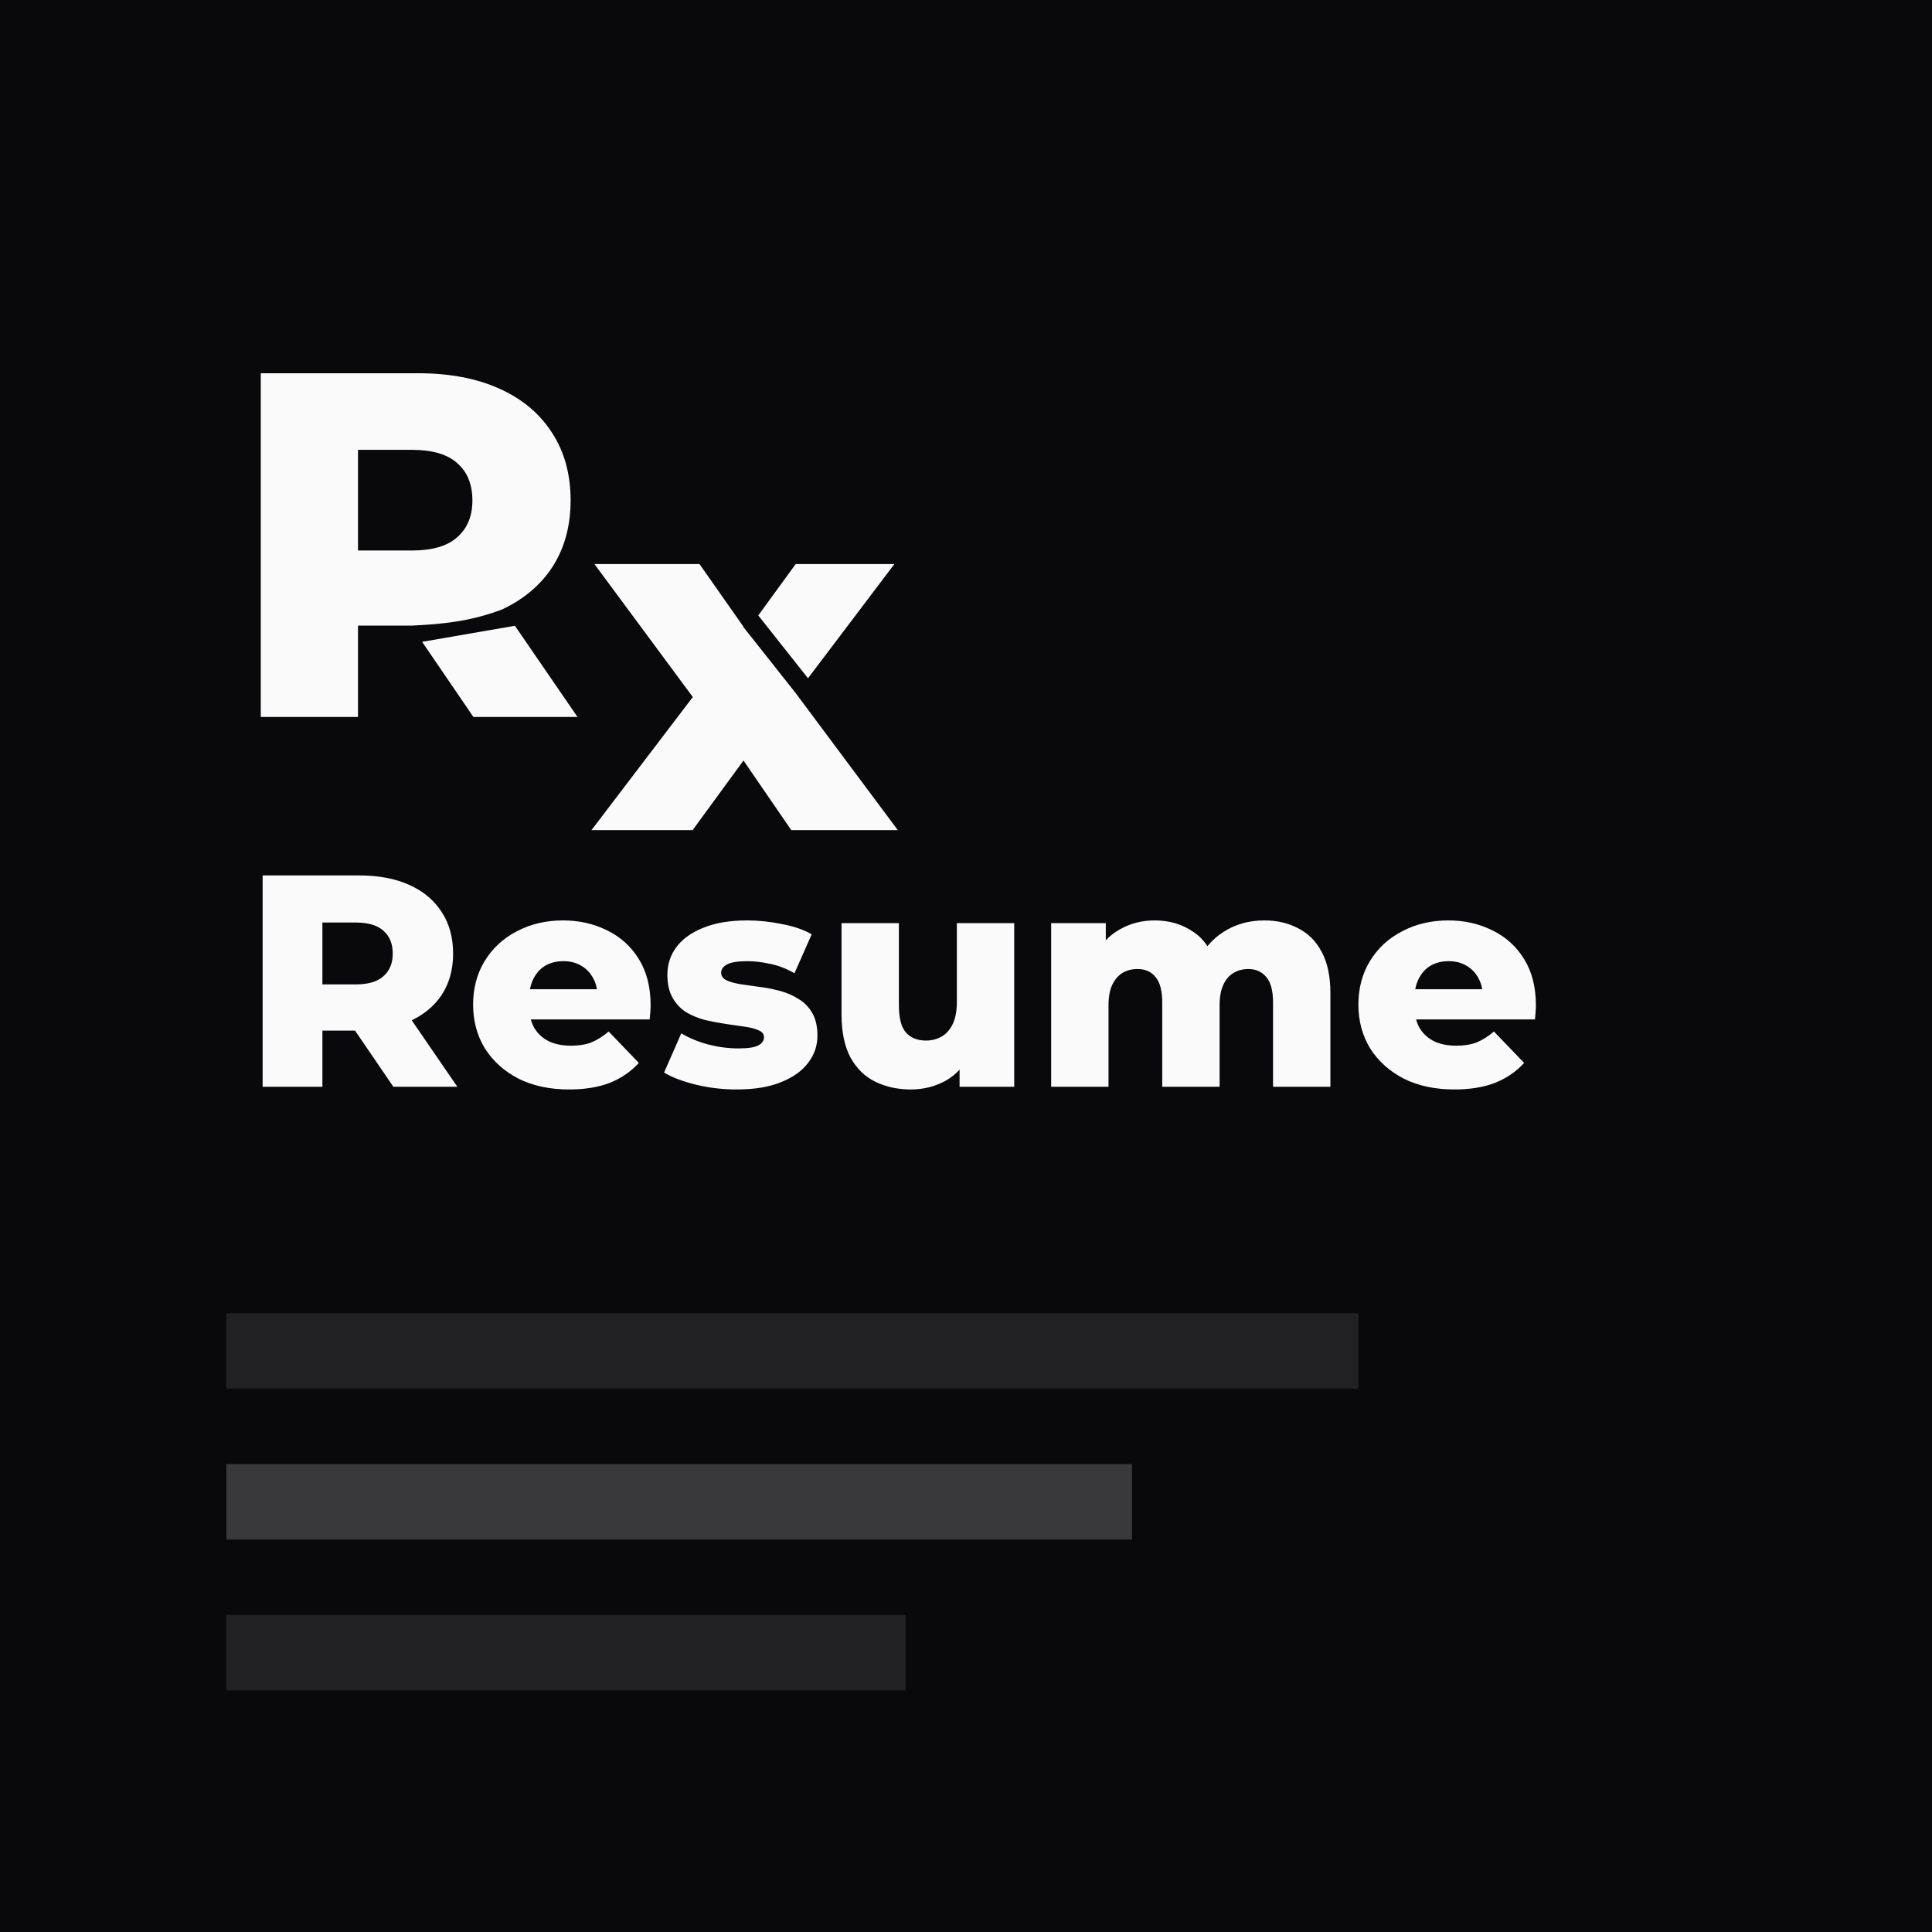
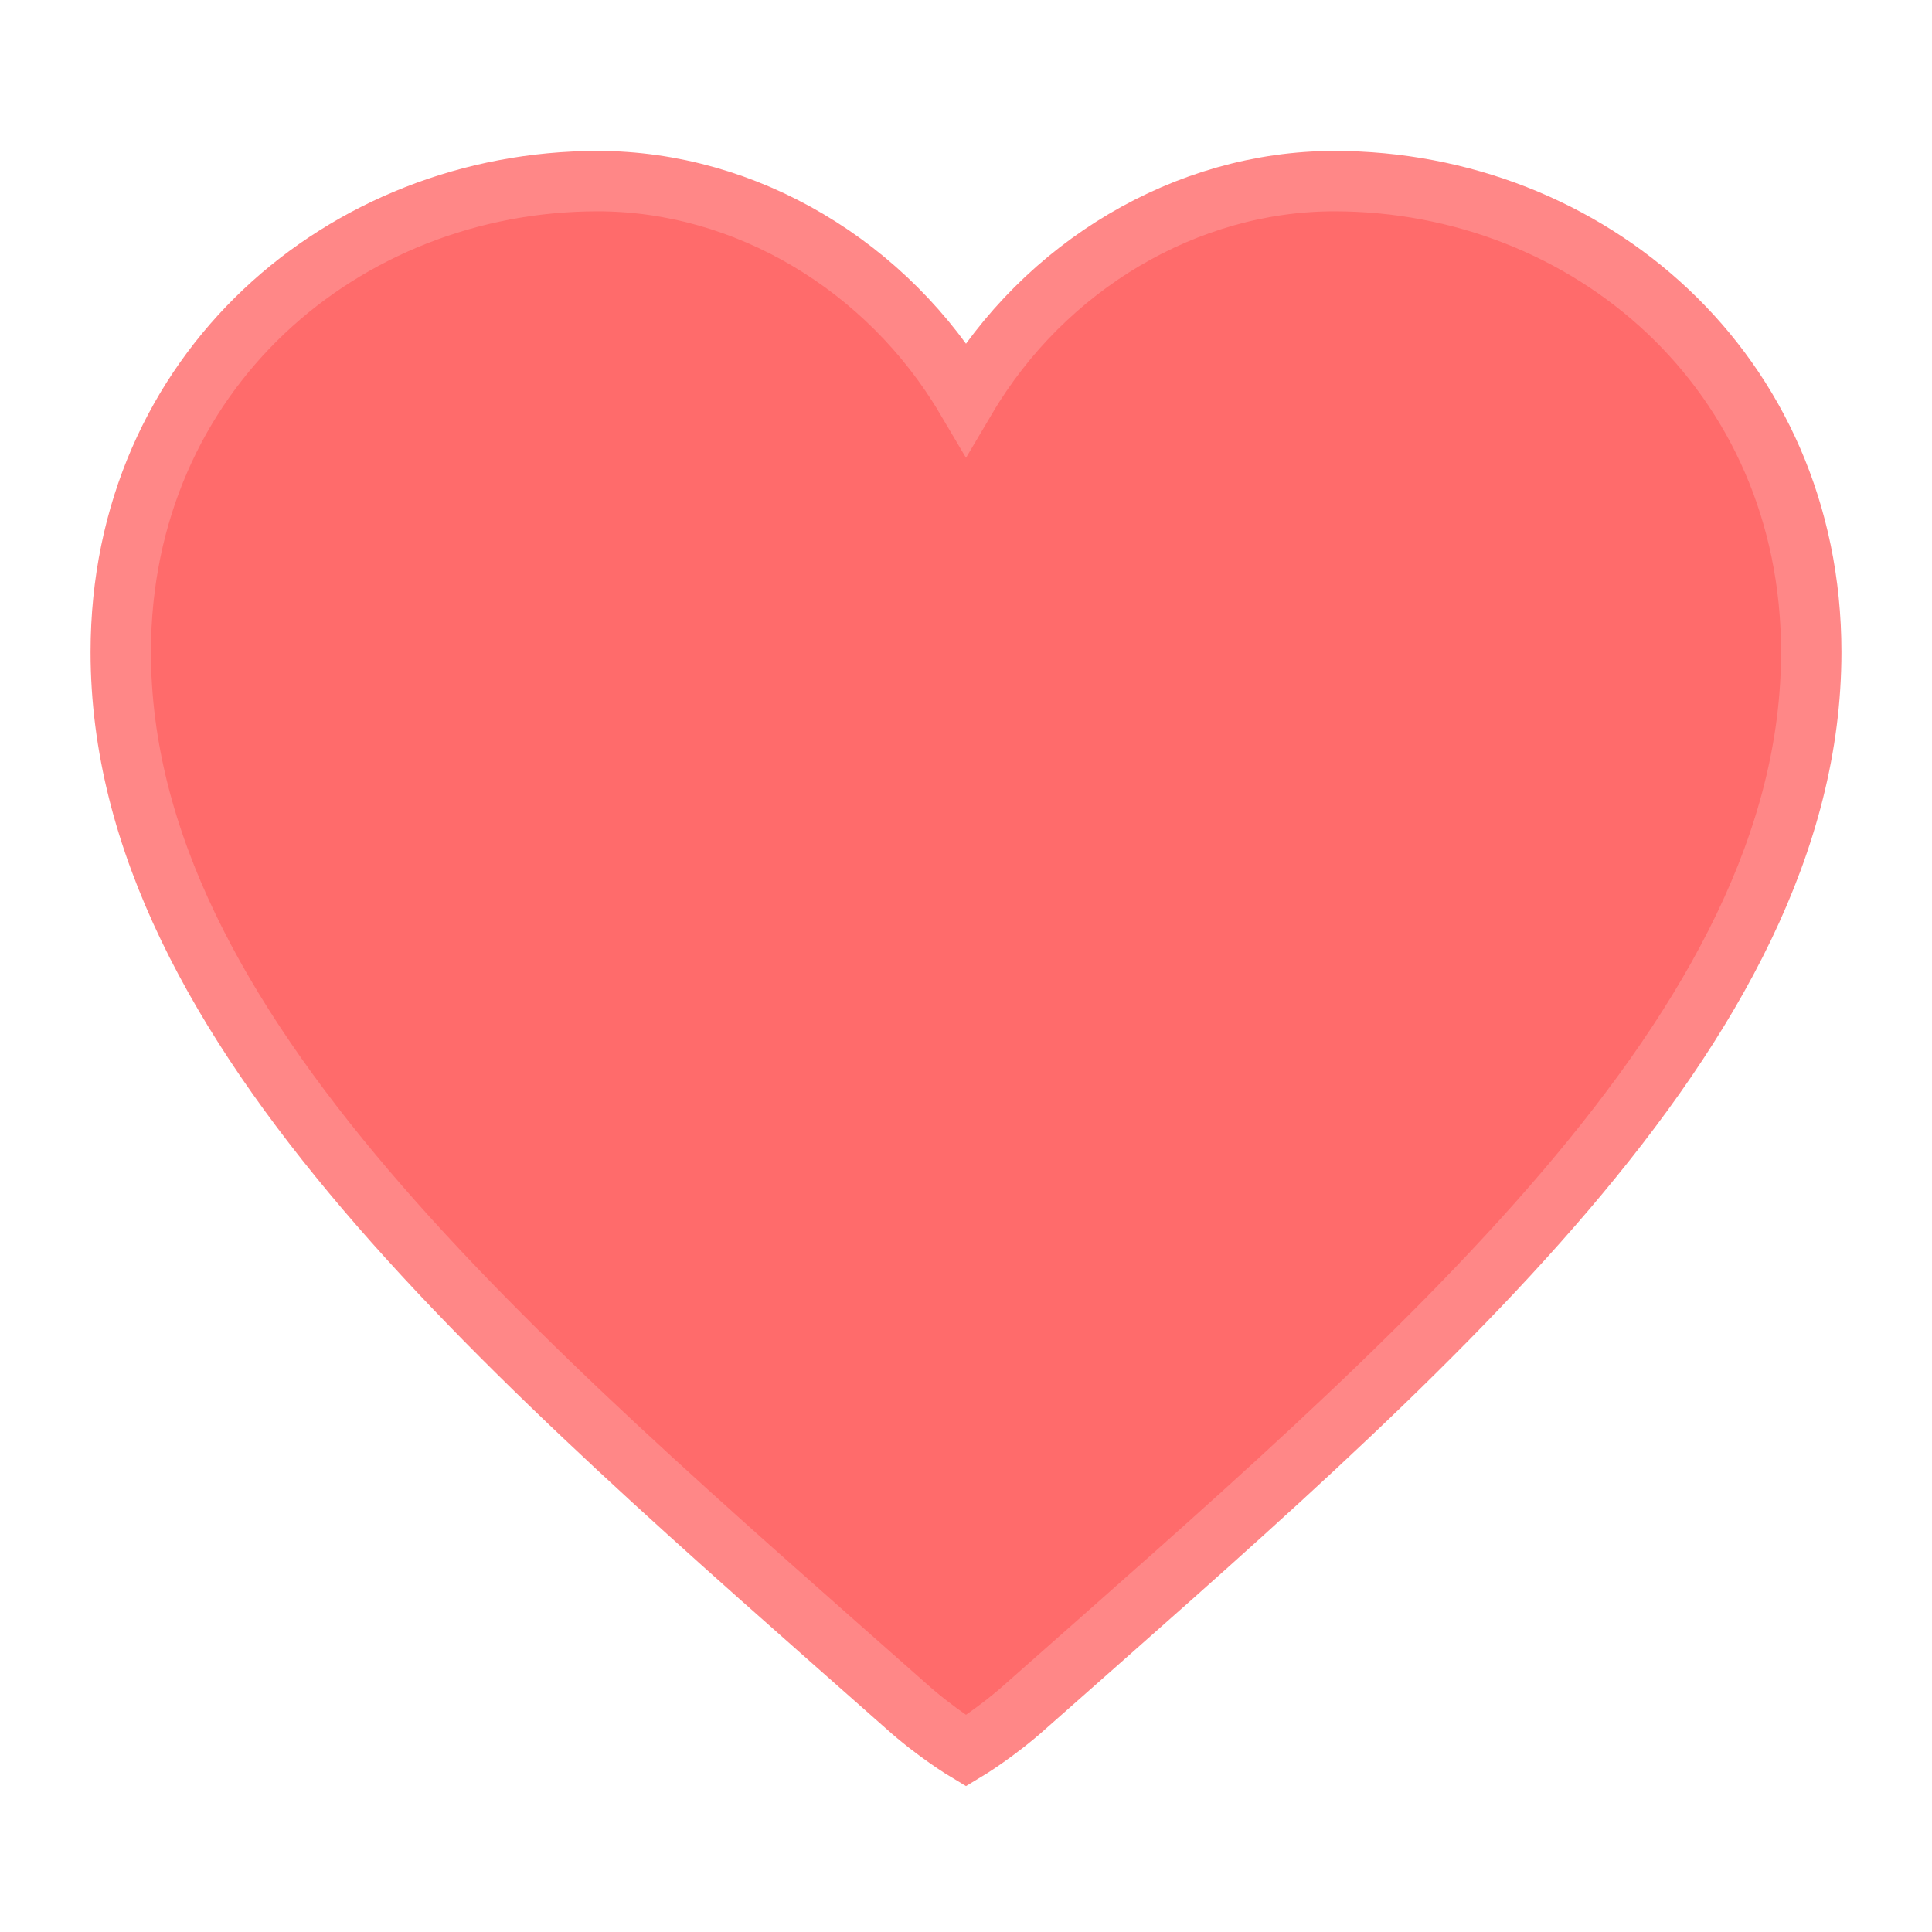
- <svg xmlns="http://www.w3.org/2000/svg" width="512" height="512" viewBox="0 0 512 512" fill="none">
-   <rect width="512" height="512" fill="#09090B" />
-   <path fill-rule="evenodd" clip-rule="evenodd" d="M183.603 184.722L156.74 220H183.545L197.032 201.54L209.701 220H237.938L211.008 183.874L211.014 183.866L210.81 183.608L205.927 177.44L197.895 167.292L197.882 167.31L197.669 167.007L196.926 166.068L196.98 166.025L185.367 149.472H157.52L183.603 184.722ZM200.951 163.096L214.129 179.747L237.027 149.472H210.872L200.951 163.096Z" fill="#FAFAFA" />
-   <path fill-rule="evenodd" clip-rule="evenodd" d="M69.109 98.912V190H94.874V165.797H108.938L108.938 165.797C108.943 165.797 108.948 165.797 108.953 165.797C118.377 165.381 125.285 164.448 133.094 161.494C133.195 161.455 133.296 161.417 133.397 161.378L133.382 161.356C138.893 158.705 143.19 155.066 146.273 150.442C149.569 145.41 151.218 139.468 151.218 132.615C151.218 125.675 149.569 119.689 146.273 114.658C142.976 109.539 138.292 105.636 132.219 102.946C126.234 100.257 119.077 98.912 110.749 98.912H69.109ZM136.456 165.836L111.867 170.09L125.453 190H153.039L136.456 165.836ZM94.874 145.888H109.187C114.566 145.888 118.556 144.716 121.159 142.374C123.848 140.032 125.193 136.779 125.193 132.615C125.193 128.364 123.848 125.068 121.159 122.725C118.556 120.383 114.566 119.212 109.187 119.212H94.874V145.888Z" fill="#FAFAFA" />
-   <path d="M69.6 288V232H95.2C100.32 232 104.72 232.827 108.4 234.48C112.133 236.133 115.013 238.533 117.04 241.68C119.067 244.773 120.08 248.453 120.08 252.72C120.08 256.933 119.067 260.587 117.04 263.68C115.013 266.72 112.133 269.067 108.4 270.72C104.72 272.32 100.32 273.12 95.2 273.12H78.4L85.44 266.48V288H69.6ZM104.24 288L90.32 267.6H107.2L121.2 288H104.24ZM85.44 268.16L78.4 260.88H94.24C97.547 260.88 100 260.16 101.6 258.72C103.253 257.28 104.08 255.28 104.08 252.72C104.08 250.107 103.253 248.08 101.6 246.64C100 245.2 97.547 244.48 94.24 244.48H78.4L85.44 237.2V268.16ZM150.819 288.72C145.699 288.72 141.219 287.76 137.379 285.84C133.592 283.867 130.632 281.2 128.499 277.84C126.419 274.427 125.379 270.56 125.379 266.24C125.379 261.92 126.392 258.08 128.419 254.72C130.499 251.307 133.352 248.667 136.979 246.8C140.605 244.88 144.685 243.92 149.219 243.92C153.485 243.92 157.379 244.8 160.899 246.56C164.419 248.267 167.219 250.8 169.299 254.16C171.379 257.52 172.419 261.6 172.419 266.4C172.419 266.933 172.392 267.547 172.339 268.24C172.285 268.933 172.232 269.573 172.179 270.16H137.859V262.16H164.099L158.339 264.4C158.392 262.427 158.019 260.72 157.219 259.28C156.472 257.84 155.405 256.72 154.019 255.92C152.685 255.12 151.112 254.72 149.299 254.72C147.485 254.72 145.885 255.12 144.499 255.92C143.165 256.72 142.125 257.867 141.379 259.36C140.632 260.8 140.259 262.507 140.259 264.48V266.8C140.259 268.933 140.685 270.773 141.539 272.32C142.445 273.867 143.725 275.067 145.379 275.92C147.032 276.72 149.005 277.12 151.299 277.12C153.432 277.12 155.245 276.827 156.739 276.24C158.285 275.6 159.805 274.64 161.299 273.36L169.299 281.68C167.219 283.973 164.659 285.733 161.619 286.96C158.579 288.133 154.979 288.72 150.819 288.72ZM195.187 288.72C191.507 288.72 187.907 288.293 184.387 287.44C180.92 286.587 178.12 285.52 175.987 284.24L180.547 273.84C182.574 275.067 184.947 276.053 187.667 276.8C190.387 277.493 193.054 277.84 195.667 277.84C198.227 277.84 199.987 277.573 200.947 277.04C201.96 276.507 202.467 275.787 202.467 274.88C202.467 274.027 201.987 273.413 201.027 273.04C200.12 272.613 198.894 272.293 197.347 272.08C195.854 271.867 194.2 271.627 192.387 271.36C190.574 271.093 188.734 270.747 186.867 270.32C185.054 269.84 183.374 269.147 181.827 268.24C180.334 267.28 179.134 266 178.227 264.4C177.32 262.8 176.867 260.773 176.867 258.32C176.867 255.547 177.667 253.093 179.267 250.96C180.92 248.773 183.32 247.067 186.467 245.84C189.614 244.56 193.454 243.92 197.987 243.92C201.027 243.92 204.094 244.24 207.187 244.88C210.334 245.467 212.974 246.373 215.107 247.6L210.547 257.92C208.414 256.693 206.28 255.867 204.147 255.44C202.014 254.96 199.987 254.72 198.067 254.72C195.507 254.72 193.694 255.013 192.627 255.6C191.614 256.187 191.107 256.907 191.107 257.76C191.107 258.613 191.56 259.28 192.467 259.76C193.374 260.187 194.574 260.533 196.067 260.8C197.614 261.013 199.294 261.253 201.107 261.52C202.92 261.733 204.734 262.08 206.547 262.56C208.414 263.04 210.094 263.76 211.587 264.72C213.134 265.627 214.36 266.88 215.267 268.48C216.174 270.027 216.627 272.027 216.627 274.48C216.627 277.147 215.8 279.547 214.147 281.68C212.547 283.813 210.147 285.52 206.947 286.8C203.8 288.08 199.88 288.72 195.187 288.72ZM241.417 288.72C237.897 288.72 234.724 288.027 231.897 286.64C229.124 285.253 226.937 283.093 225.337 280.16C223.79 277.173 223.017 273.413 223.017 268.88V244.64H238.217V266.4C238.217 269.76 238.83 272.16 240.057 273.6C241.337 275.04 243.124 275.76 245.417 275.76C246.91 275.76 248.27 275.413 249.497 274.72C250.724 274.027 251.71 272.933 252.457 271.44C253.204 269.893 253.577 267.92 253.577 265.52V244.64H268.777V288H254.297V275.76L257.097 279.2C255.604 282.4 253.444 284.8 250.617 286.4C247.79 287.947 244.724 288.72 241.417 288.72ZM335.048 243.92C338.408 243.92 341.394 244.613 344.008 246C346.674 247.333 348.754 249.413 350.248 252.24C351.794 255.067 352.568 258.72 352.568 263.2V288H337.368V265.68C337.368 262.587 336.781 260.347 335.608 258.96C334.434 257.52 332.834 256.8 330.808 256.8C329.368 256.8 328.061 257.147 326.888 257.84C325.714 258.533 324.808 259.6 324.168 261.04C323.528 262.427 323.208 264.24 323.208 266.48V288H308.008V265.68C308.008 262.587 307.421 260.347 306.248 258.96C305.128 257.52 303.528 256.8 301.448 256.8C299.954 256.8 298.621 257.147 297.448 257.84C296.328 258.533 295.421 259.6 294.728 261.04C294.088 262.427 293.768 264.24 293.768 266.48V288H278.568V244.64H293.048V256.72L290.168 253.28C291.768 250.187 293.954 247.867 296.728 246.32C299.501 244.72 302.594 243.92 306.008 243.92C309.901 243.92 313.314 244.933 316.248 246.96C319.234 248.933 321.234 252.027 322.248 256.24L317.288 255.2C318.834 251.68 321.154 248.933 324.248 246.96C327.394 244.933 330.994 243.92 335.048 243.92ZM385.428 288.72C380.308 288.72 375.828 287.76 371.988 285.84C368.201 283.867 365.241 281.2 363.108 277.84C361.028 274.427 359.988 270.56 359.988 266.24C359.988 261.92 361.001 258.08 363.028 254.72C365.108 251.307 367.961 248.667 371.588 246.8C375.215 244.88 379.295 243.92 383.828 243.92C388.095 243.92 391.988 244.8 395.508 246.56C399.028 248.267 401.828 250.8 403.908 254.16C405.988 257.52 407.028 261.6 407.028 266.4C407.028 266.933 407.001 267.547 406.948 268.24C406.895 268.933 406.841 269.573 406.788 270.16H372.468V262.16H398.708L392.948 264.4C393.001 262.427 392.628 260.72 391.828 259.28C391.081 257.84 390.015 256.72 388.628 255.92C387.295 255.12 385.721 254.72 383.908 254.72C382.095 254.72 380.495 255.12 379.108 255.92C377.775 256.72 376.735 257.867 375.988 259.36C375.241 260.8 374.868 262.507 374.868 264.48V266.8C374.868 268.933 375.295 270.773 376.148 272.32C377.055 273.867 378.335 275.067 379.988 275.92C381.641 276.72 383.615 277.12 385.908 277.12C388.041 277.12 389.855 276.827 391.348 276.24C392.895 275.6 394.415 274.64 395.908 273.36L403.908 281.68C401.828 283.973 399.268 285.733 396.228 286.96C393.188 288.133 389.588 288.72 385.428 288.72Z" fill="#FAFAFA" />
-   <line opacity="0.1" x1="60" y1="358" x2="360" y2="358" stroke="#FAFAFA" stroke-width="20" stroke-miterlimit="16" />
-   <line opacity="0.2" x1="60" y1="398" x2="300" y2="398" stroke="#FAFAFA" stroke-width="20" stroke-miterlimit="16" />
-   <line opacity="0.1" x1="60" y1="438" x2="240" y2="438" stroke="#FAFAFA" stroke-width="20" stroke-miterlimit="16" />
+ <svg xmlns="http://www.w3.org/2000/svg" viewBox="0 0 64 64" width="64" height="64">
+   <style>
+     .heart {
+       fill: #ff6b6b;
+       stroke: #ff8787;
+       stroke-width: 2;
+     }
+   </style>
+   <path class="heart" d="M32 58s-1-.6-2-1.5C17 45 4 34.1 4 21.6  C4 12.3 11.4 6 19.8 6c4.9 0 9.6 2.8 12.2 7.2C34.6 8.8 39.3 6 44.2 6  C52.6 6 60 12.3 60 21.6C60 34.1 47 45 34 56.5c-1 .9-2 1.5-2 1.5z" />
</svg>
